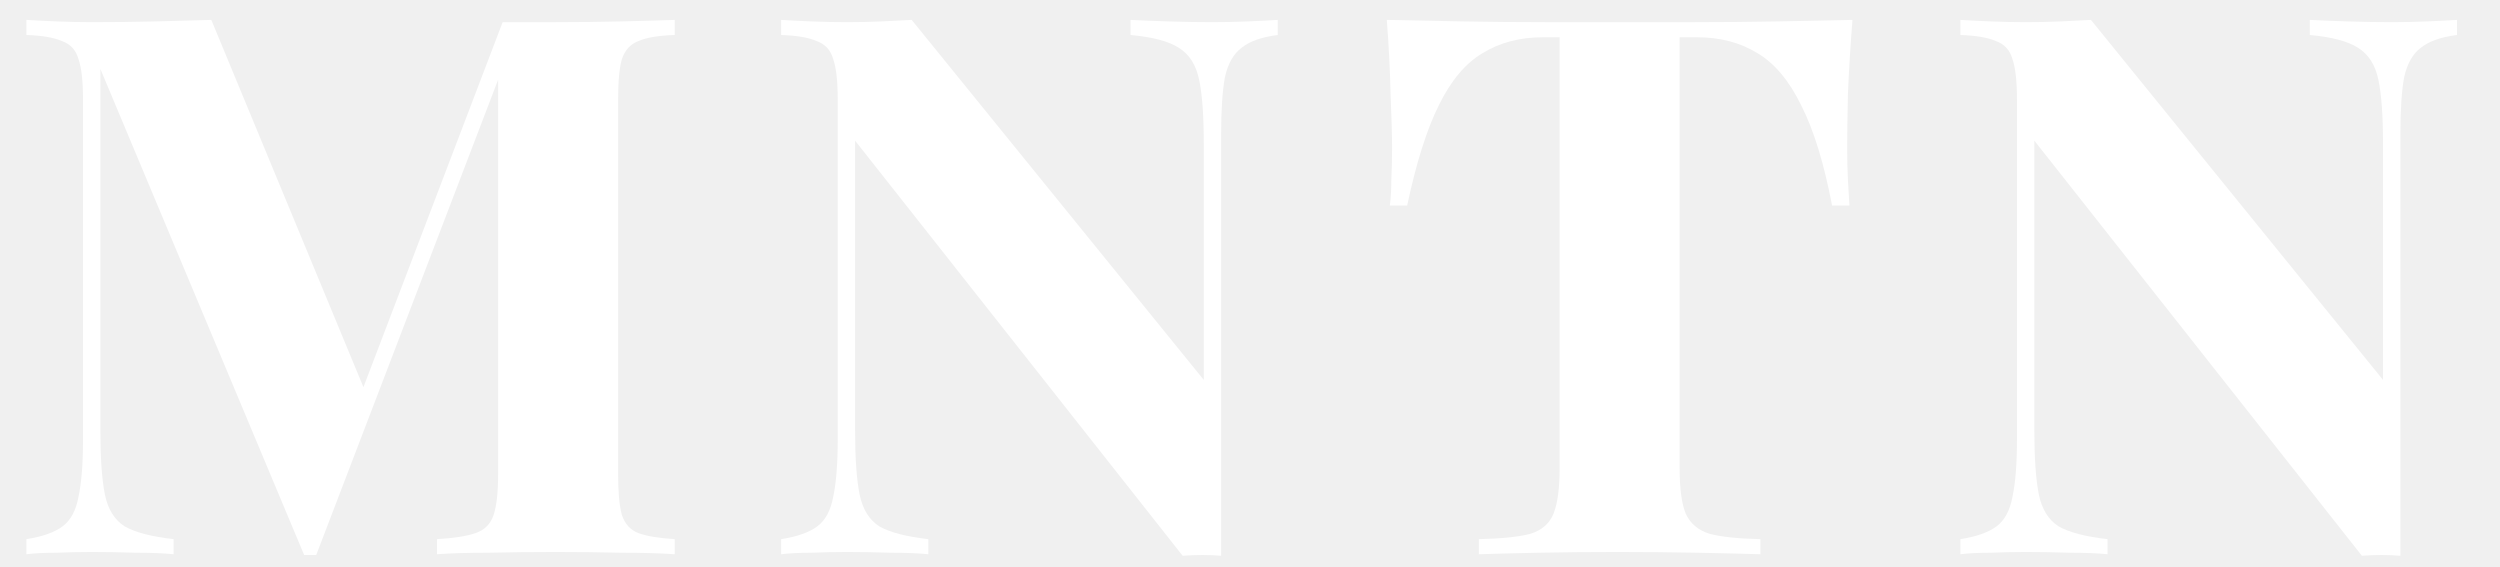
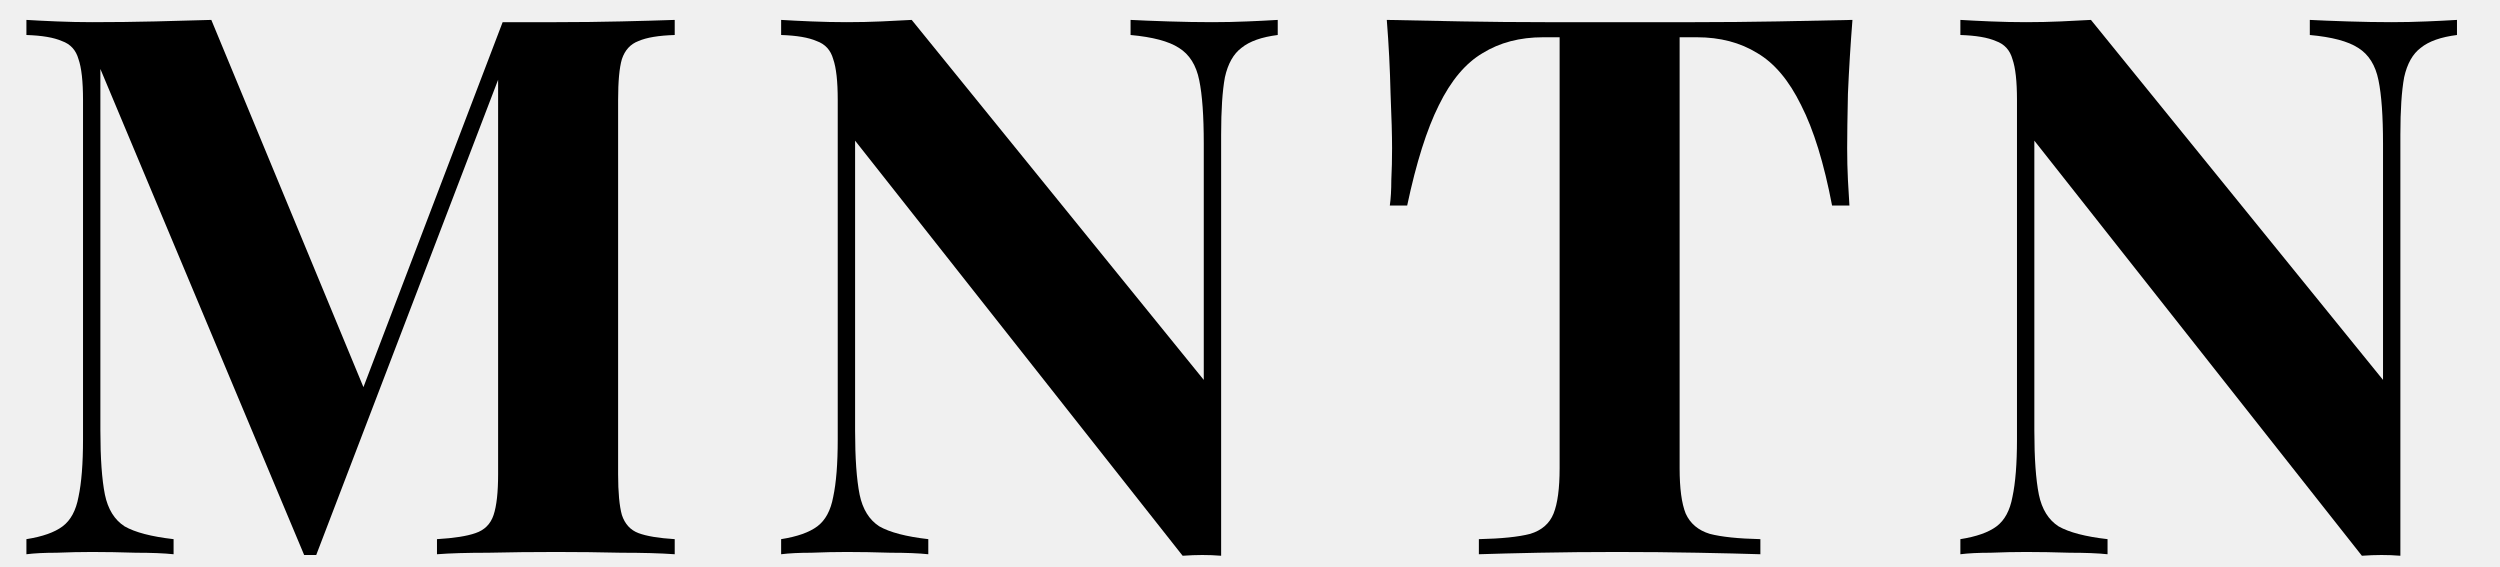
- <svg xmlns="http://www.w3.org/2000/svg" class="logo" width="530" height="120" viewBox="0 0 530 120" fill="none">
-   <path d="M143.04 4.22V7.42C139.627 7.527 137.067 7.953 135.36 8.7C133.653 9.34 132.48 10.62 131.84 12.54C131.307 14.353 131.04 17.233 131.04 21.18V100.54C131.04 104.38 131.307 107.26 131.84 109.18C132.48 111.1 133.653 112.38 135.36 113.02C137.067 113.66 139.627 114.087 143.04 114.3V117.5C140.053 117.287 136.267 117.18 131.68 117.18C127.2 117.073 122.613 117.02 117.92 117.02C112.8 117.02 108 117.073 103.52 117.18C99.04 117.18 95.413 117.287 92.64 117.5V114.3C96.267 114.087 98.987 113.66 100.8 113.02C102.72 112.38 104 111.1 104.64 109.18C105.28 107.26 105.6 104.38 105.6 100.54V13.98H106.72L67.04 117.66H64.48L21.28 14.62V91.26C21.28 97.127 21.6 101.66 22.24 104.86C22.88 107.953 24.267 110.193 26.4 111.58C28.64 112.86 32.107 113.767 36.8 114.3V117.5C34.773 117.287 32.107 117.18 28.8 117.18C25.493 117.073 22.4 117.02 19.52 117.02C17.067 117.02 14.56 117.073 12 117.18C9.44 117.18 7.307 117.287 5.6 117.5V114.3C9.013 113.767 11.573 112.86 13.28 111.58C14.987 110.3 16.107 108.22 16.64 105.34C17.28 102.353 17.6 98.3 17.6 93.18V21.18C17.6 17.233 17.28 14.353 16.64 12.54C16.107 10.62 14.933 9.34 13.12 8.7C11.413 7.953 8.907 7.527 5.6 7.42V4.22C7.307 4.327 9.44 4.433 12 4.54C14.56 4.647 17.067 4.7 19.52 4.7C24.107 4.7 28.587 4.647 32.96 4.54C37.44 4.433 41.387 4.327 44.8 4.22L78.4 85.34L74.4 89.02L106.56 4.7C108.373 4.7 110.24 4.7 112.16 4.7C114.08 4.7 116 4.7 117.92 4.7C122.613 4.7 127.2 4.647 131.68 4.54C136.267 4.433 140.053 4.327 143.04 4.22Z" fill="white" />
-   <path d="M270.88 4.22V7.42C267.467 7.847 264.907 8.753 263.2 10.14C261.493 11.42 260.32 13.5 259.68 16.38C259.147 19.26 258.88 23.313 258.88 28.54V117.82C257.6 117.713 256.267 117.66 254.88 117.66C253.6 117.66 252.213 117.713 250.72 117.82L181.28 29.82V91.26C181.28 97.127 181.6 101.66 182.24 104.86C182.88 107.953 184.267 110.193 186.4 111.58C188.64 112.86 192.107 113.767 196.8 114.3V117.5C194.773 117.287 192.107 117.18 188.8 117.18C185.493 117.073 182.4 117.02 179.52 117.02C177.067 117.02 174.56 117.073 172 117.18C169.44 117.18 167.307 117.287 165.6 117.5V114.3C169.013 113.767 171.573 112.86 173.28 111.58C174.987 110.3 176.107 108.22 176.64 105.34C177.28 102.353 177.6 98.3 177.6 93.18V21.18C177.6 17.233 177.28 14.353 176.64 12.54C176.107 10.62 174.933 9.34 173.12 8.7C171.413 7.953 168.907 7.527 165.6 7.42V4.22C167.307 4.327 169.44 4.433 172 4.54C174.56 4.647 177.067 4.7 179.52 4.7C182.08 4.7 184.533 4.647 186.88 4.54C189.227 4.433 191.36 4.327 193.28 4.22L255.2 80.54V30.46C255.2 24.593 254.88 20.113 254.24 17.02C253.6 13.82 252.16 11.527 249.92 10.14C247.787 8.753 244.373 7.847 239.68 7.42V4.22C241.707 4.327 244.373 4.433 247.68 4.54C250.987 4.647 254.08 4.7 256.96 4.7C259.52 4.7 262.027 4.647 264.48 4.54C267.04 4.433 269.173 4.327 270.88 4.22Z" fill="white" />
-   <path d="M392.72 4.22C392.293 9.66 391.973 14.887 391.76 19.9C391.653 24.913 391.6 28.753 391.6 31.42C391.6 33.767 391.653 36.007 391.76 38.14C391.867 40.273 391.973 42.087 392.08 43.58H388.4C386.693 34.62 384.507 27.527 381.84 22.3C379.28 17.073 376.187 13.393 372.56 11.26C368.933 9.02 364.667 7.9 359.76 7.9H356.08V99.26C356.08 103.527 356.507 106.727 357.36 108.86C358.32 110.993 360.027 112.433 362.48 113.18C364.933 113.82 368.507 114.193 373.2 114.3V117.5C369.893 117.393 365.467 117.287 359.92 117.18C354.48 117.073 348.773 117.02 342.8 117.02C336.933 117.02 331.387 117.073 326.16 117.18C320.933 117.287 316.72 117.393 313.52 117.5V114.3C318.32 114.193 321.947 113.82 324.4 113.18C326.853 112.433 328.507 110.993 329.36 108.86C330.213 106.727 330.64 103.527 330.64 99.26V7.9H327.12C322.213 7.9 317.947 9.02 314.32 11.26C310.693 13.393 307.6 17.073 305.04 22.3C302.48 27.42 300.24 34.513 298.32 43.58H294.64C294.853 42.087 294.96 40.273 294.96 38.14C295.067 36.007 295.12 33.767 295.12 31.42C295.12 28.753 295.013 24.913 294.8 19.9C294.693 14.887 294.427 9.66 294 4.22C298.907 4.327 304.24 4.433 310 4.54C315.867 4.647 321.733 4.7 327.6 4.7C333.467 4.7 338.747 4.7 343.44 4.7C348.24 4.7 353.52 4.7 359.28 4.7C365.147 4.7 371.013 4.647 376.88 4.54C382.747 4.433 388.027 4.327 392.72 4.22Z" fill="white" />
-   <path d="M520.88 4.22V7.42C517.467 7.847 514.907 8.753 513.2 10.14C511.493 11.42 510.32 13.5 509.68 16.38C509.147 19.26 508.88 23.313 508.88 28.54V117.82C507.6 117.713 506.267 117.66 504.88 117.66C503.6 117.66 502.213 117.713 500.72 117.82L431.28 29.82V91.26C431.28 97.127 431.6 101.66 432.24 104.86C432.88 107.953 434.267 110.193 436.4 111.58C438.64 112.86 442.107 113.767 446.8 114.3V117.5C444.773 117.287 442.107 117.18 438.8 117.18C435.493 117.073 432.4 117.02 429.52 117.02C427.067 117.02 424.56 117.073 422 117.18C419.44 117.18 417.307 117.287 415.6 117.5V114.3C419.013 113.767 421.573 112.86 423.28 111.58C424.987 110.3 426.107 108.22 426.64 105.34C427.28 102.353 427.6 98.3 427.6 93.18V21.18C427.6 17.233 427.28 14.353 426.64 12.54C426.107 10.62 424.933 9.34 423.12 8.7C421.413 7.953 418.907 7.527 415.6 7.42V4.22C417.307 4.327 419.44 4.433 422 4.54C424.56 4.647 427.067 4.7 429.52 4.7C432.08 4.7 434.533 4.647 436.88 4.54C439.227 4.433 441.36 4.327 443.28 4.22L505.2 80.54V30.46C505.2 24.593 504.88 20.113 504.24 17.02C503.6 13.82 502.16 11.527 499.92 10.14C497.787 8.753 494.373 7.847 489.68 7.42V4.22C491.707 4.327 494.373 4.433 497.68 4.54C500.987 4.647 504.08 4.7 506.96 4.7C509.52 4.7 512.027 4.647 514.48 4.54C517.04 4.433 519.173 4.327 520.88 4.22Z" fill="white" />
+ <svg xmlns="http://www.w3.org/2000/svg" class="nav-logo__image" viewBox="0 0 530 120" fill="none">
+   <path d="M143.04 4.22v3.2c-3.413.107-5.973.533-7.68 1.28-1.707.64-2.88 1.92-3.52 3.84-.533 1.813-.8 4.693-.8 8.64v79.36c0 3.84.267 6.72.8 8.64.64 1.92 1.813 3.2 3.52 3.84 1.707.64 4.267 1.067 7.68 1.28v3.2c-2.987-.213-6.773-.32-11.36-.32-4.48-.107-9.067-.16-13.76-.16-5.12 0-9.92.053-14.4.16-4.48 0-8.107.107-10.88.32v-3.2c3.627-.213 6.347-.64 8.16-1.28 1.92-.64 3.2-1.92 3.84-3.84.64-1.92.96-4.8.96-8.64V13.98h1.12L67.04 117.66h-2.56L21.28 14.62v76.64c0 5.867.32 10.4.96 13.6.64 3.093 2.027 5.333 4.16 6.72 2.24 1.28 5.707 2.187 10.4 2.72v3.2c-2.027-.213-4.693-.32-8-.32-3.307-.107-6.4-.16-9.28-.16-2.453 0-4.96.053-7.52.16-2.56 0-4.693.107-6.4.32v-3.2c3.413-.533 5.973-1.44 7.68-2.72 1.707-1.28 2.827-3.36 3.36-6.24.64-2.987.96-7.04.96-12.16v-72c0-3.947-.32-6.827-.96-8.64-.533-1.92-1.707-3.2-3.52-3.84-1.707-.747-4.213-1.173-7.52-1.28v-3.2c1.707.107 3.84.213 6.4.32 2.56.107 5.067.16 7.52.16 4.587 0 9.067-.053 13.44-.16 4.48-.107 8.427-.213 11.84-.32l33.6 81.12-4 3.68L106.56 4.7h11.36c4.693 0 9.28-.053 13.76-.16 4.587-.107 8.373-.213 11.36-.32Z" fill="currentColor" />
+   <path d="M270.88 4.22v3.2c-3.413.427-5.973 1.333-7.68 2.72-1.707 1.28-2.88 3.36-3.52 6.24-.533 2.88-.8 6.933-.8 12.16v89.28a48.045 48.045 0 0 0-4-.16c-1.28 0-2.667.053-4.16.16l-69.44-88v61.44c0 5.867.32 10.4.96 13.6.64 3.093 2.027 5.333 4.16 6.72 2.24 1.28 5.707 2.187 10.4 2.72v3.2c-2.027-.213-4.693-.32-8-.32-3.307-.107-6.4-.16-9.28-.16-2.453 0-4.96.053-7.52.16-2.56 0-4.693.107-6.4.32v-3.2c3.413-.533 5.973-1.44 7.68-2.72 1.707-1.28 2.827-3.36 3.36-6.24.64-2.987.96-7.04.96-12.16v-72c0-3.947-.32-6.827-.96-8.64-.533-1.92-1.707-3.2-3.52-3.84-1.707-.747-4.213-1.173-7.52-1.28v-3.2c1.707.107 3.84.213 6.4.32 2.56.107 5.067.16 7.52.16 2.56 0 5.013-.053 7.36-.16 2.347-.107 4.48-.213 6.4-.32l61.92 76.32V30.46c0-5.867-.32-10.347-.96-13.44-.64-3.2-2.08-5.493-4.32-6.88-2.133-1.387-5.547-2.293-10.24-2.72v-3.2c2.027.107 4.693.213 8 .32 3.307.107 6.4.16 9.28.16 2.56 0 5.067-.053 7.52-.16a318.14 318.14 0 0 0 6.4-.32Z" fill="currentColor" />
+   <path d="M392.72 4.22a438.5 438.5 0 0 0-.96 15.68c-.107 5.013-.16 8.853-.16 11.52 0 2.347.053 4.587.16 6.72a261.4 261.4 0 0 0 .32 5.44h-3.68c-1.707-8.96-3.893-16.053-6.56-21.28-2.56-5.227-5.653-8.907-9.28-11.04-3.627-2.24-7.893-3.36-12.8-3.36h-3.68v91.36c0 4.267.427 7.467 1.28 9.6.96 2.133 2.667 3.573 5.12 4.32 2.453.64 6.027 1.013 10.72 1.12v3.2c-3.307-.107-7.733-.213-13.28-.32-5.44-.107-11.147-.16-17.12-.16-5.867 0-11.413.053-16.64.16-5.227.107-9.44.213-12.64.32v-3.2c4.8-.107 8.427-.48 10.88-1.12 2.453-.747 4.107-2.187 4.96-4.32.853-2.133 1.28-5.333 1.28-9.6V7.9h-3.52c-4.907 0-9.173 1.12-12.8 3.36-3.627 2.133-6.72 5.813-9.28 11.04-2.56 5.12-4.8 12.213-6.72 21.28h-3.68c.213-1.493.32-3.307.32-5.44.107-2.133.16-4.373.16-6.72 0-2.667-.107-6.507-.32-11.52a275.805 275.805 0 0 0-.8-15.68c4.907.107 10.24.213 16 .32a968.2 968.2 0 0 0 17.6.16h31.68a968.2 968.2 0 0 0 17.6-.16c5.867-.107 11.147-.213 15.84-.32Z" fill="currentColor" />
+   <path d="M520.88 4.22v3.2c-3.413.427-5.973 1.333-7.68 2.72-1.707 1.28-2.88 3.36-3.52 6.24-.533 2.88-.8 6.933-.8 12.16v89.28a48.045 48.045 0 0 0-4-.16c-1.28 0-2.667.053-4.16.16l-69.44-88v61.44c0 5.867.32 10.4.96 13.6.64 3.093 2.027 5.333 4.16 6.72 2.24 1.28 5.707 2.187 10.4 2.72v3.2c-2.027-.213-4.693-.32-8-.32-3.307-.107-6.4-.16-9.28-.16-2.453 0-4.96.053-7.52.16-2.56 0-4.693.107-6.4.32v-3.2c3.413-.533 5.973-1.44 7.68-2.72 1.707-1.28 2.827-3.36 3.36-6.24.64-2.987.96-7.04.96-12.16v-72c0-3.947-.32-6.827-.96-8.64-.533-1.92-1.707-3.2-3.52-3.84-1.707-.747-4.213-1.173-7.52-1.28v-3.2c1.707.107 3.84.213 6.4.32 2.56.107 5.067.16 7.52.16 2.56 0 5.013-.053 7.36-.16 2.347-.107 4.48-.213 6.4-.32l61.92 76.32V30.46c0-5.867-.32-10.347-.96-13.44-.64-3.2-2.08-5.493-4.32-6.88-2.133-1.387-5.547-2.293-10.24-2.72v-3.2c2.027.107 4.693.213 8 .32 3.307.107 6.4.16 9.28.16 2.56 0 5.067-.053 7.52-.16a318.14 318.14 0 0 0 6.4-.32Z" fill="currentColor" />
</svg>
